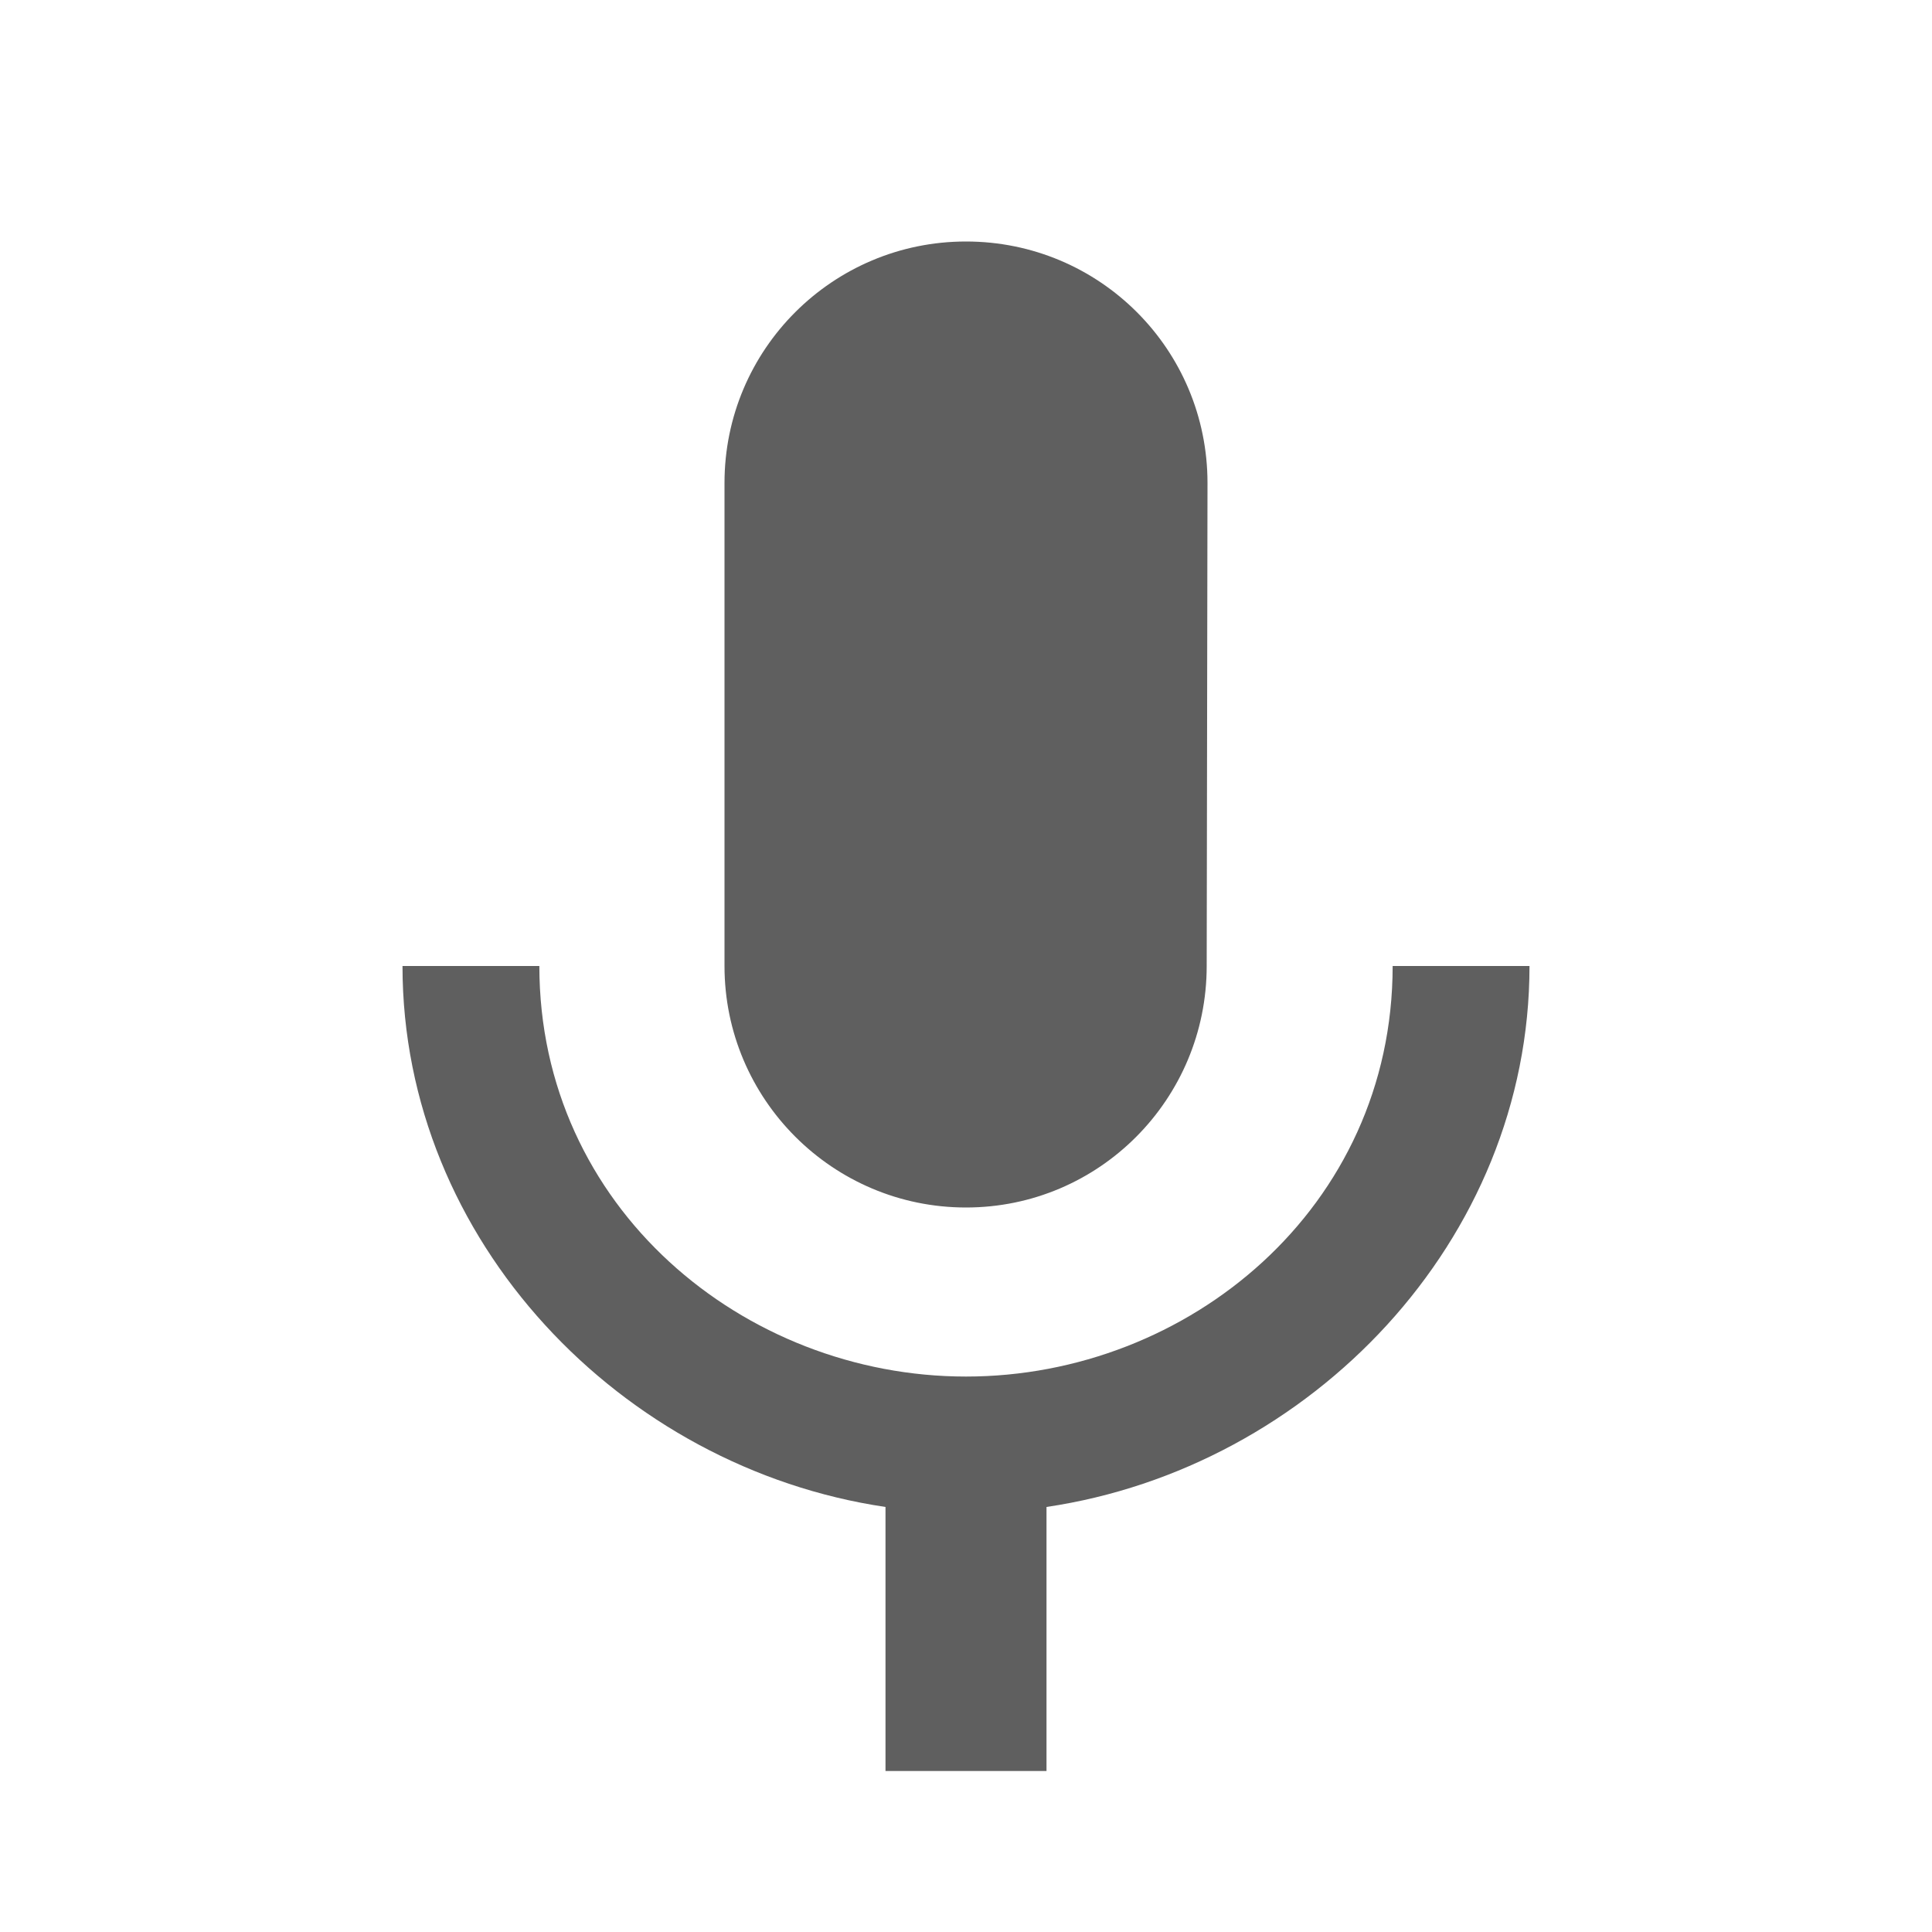
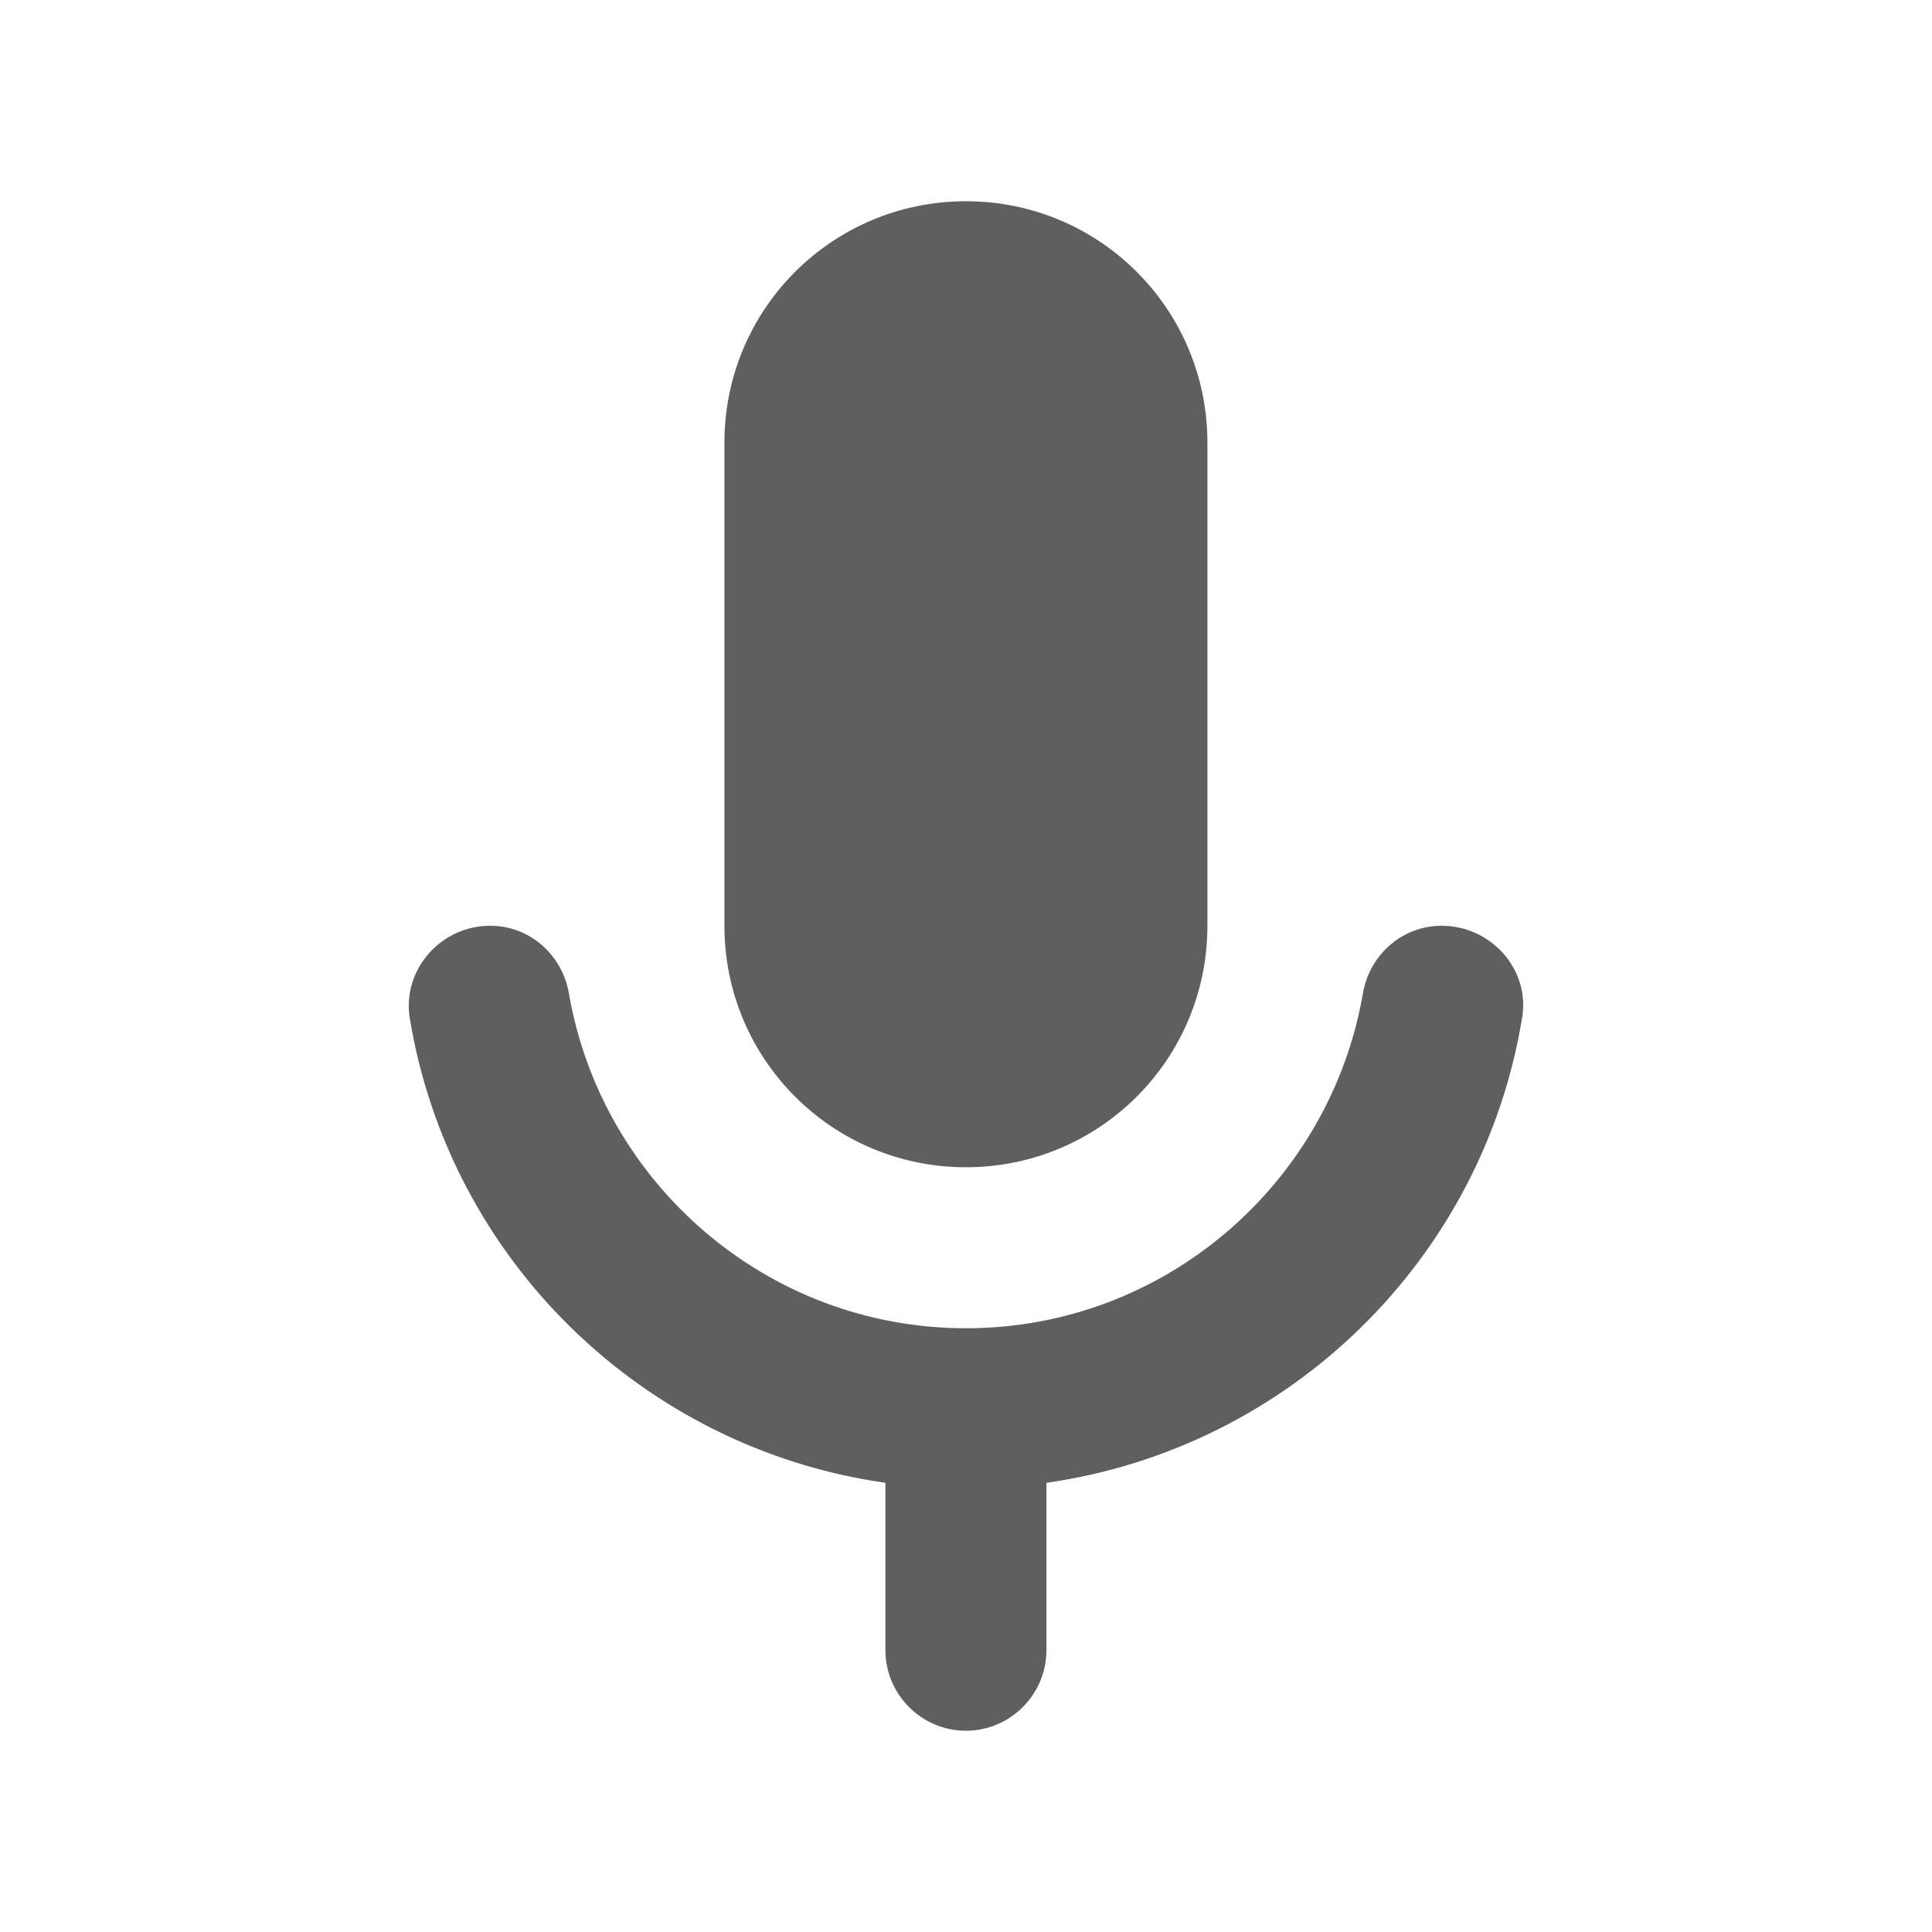
<svg xmlns="http://www.w3.org/2000/svg" width="48" height="48" viewBox="0 0 48 48" id="svg2" version="1.1">
  <defs id="defs8" />
-   <path d="M24 30c3.31 0 5.98-2.69 5.98-6L30 12c0-3.32-2.68-6-6-6-3.31 0-6 2.68-6 6v12c0 3.31 2.69 6 6 6zm10.6-6c0 6-5.07 10.2-10.6 10.2-5.52 0-10.6-4.2-10.6-10.2H10c0 6.83 5.44 12.47 12 13.44V44h4v-6.56c6.56-.97 12-6.61 12-13.44h-3.4z" id="path4" style="fill:#000000;fill-opacity:0.627" />
+   <g style="fill:#000000;fill-opacity:0.627" id="g4564" transform="matrix(2,0,0,2,-0.00212852,1)">
+     <path d="m 12,14 c 1.66,0 3,-1.34 3,-3 V 5 C 15,3.34 13.66,2 12,2 10.34,2 9,3.34 9,5 v 6 c 0,1.66 1.34,3 3,3 z m 5.91,-3 c -0.49,0 -0.9,0.36 -0.98,0.85 C 16.52,14.2 14.47,16 12,16 9.53,16 7.48,14.2 7.07,11.85 6.99,11.36 6.58,11 6.09,11 c -0.61,0 -1.09,0.54 -1,1.14 0.49,3 2.89,5.35 5.91,5.78 V 20 c 0,0.55 0.45,1 1,1 0.55,0 1,-0.45 1,-1 v -2.08 c 3.02,-0.43 5.42,-2.78 5.91,-5.78 0.1,-0.6 -0.39,-1.14 -1,-1.14 z" id="path4555" style="fill:#000000;fill-opacity:0.627" />
+   </g>
</svg>
